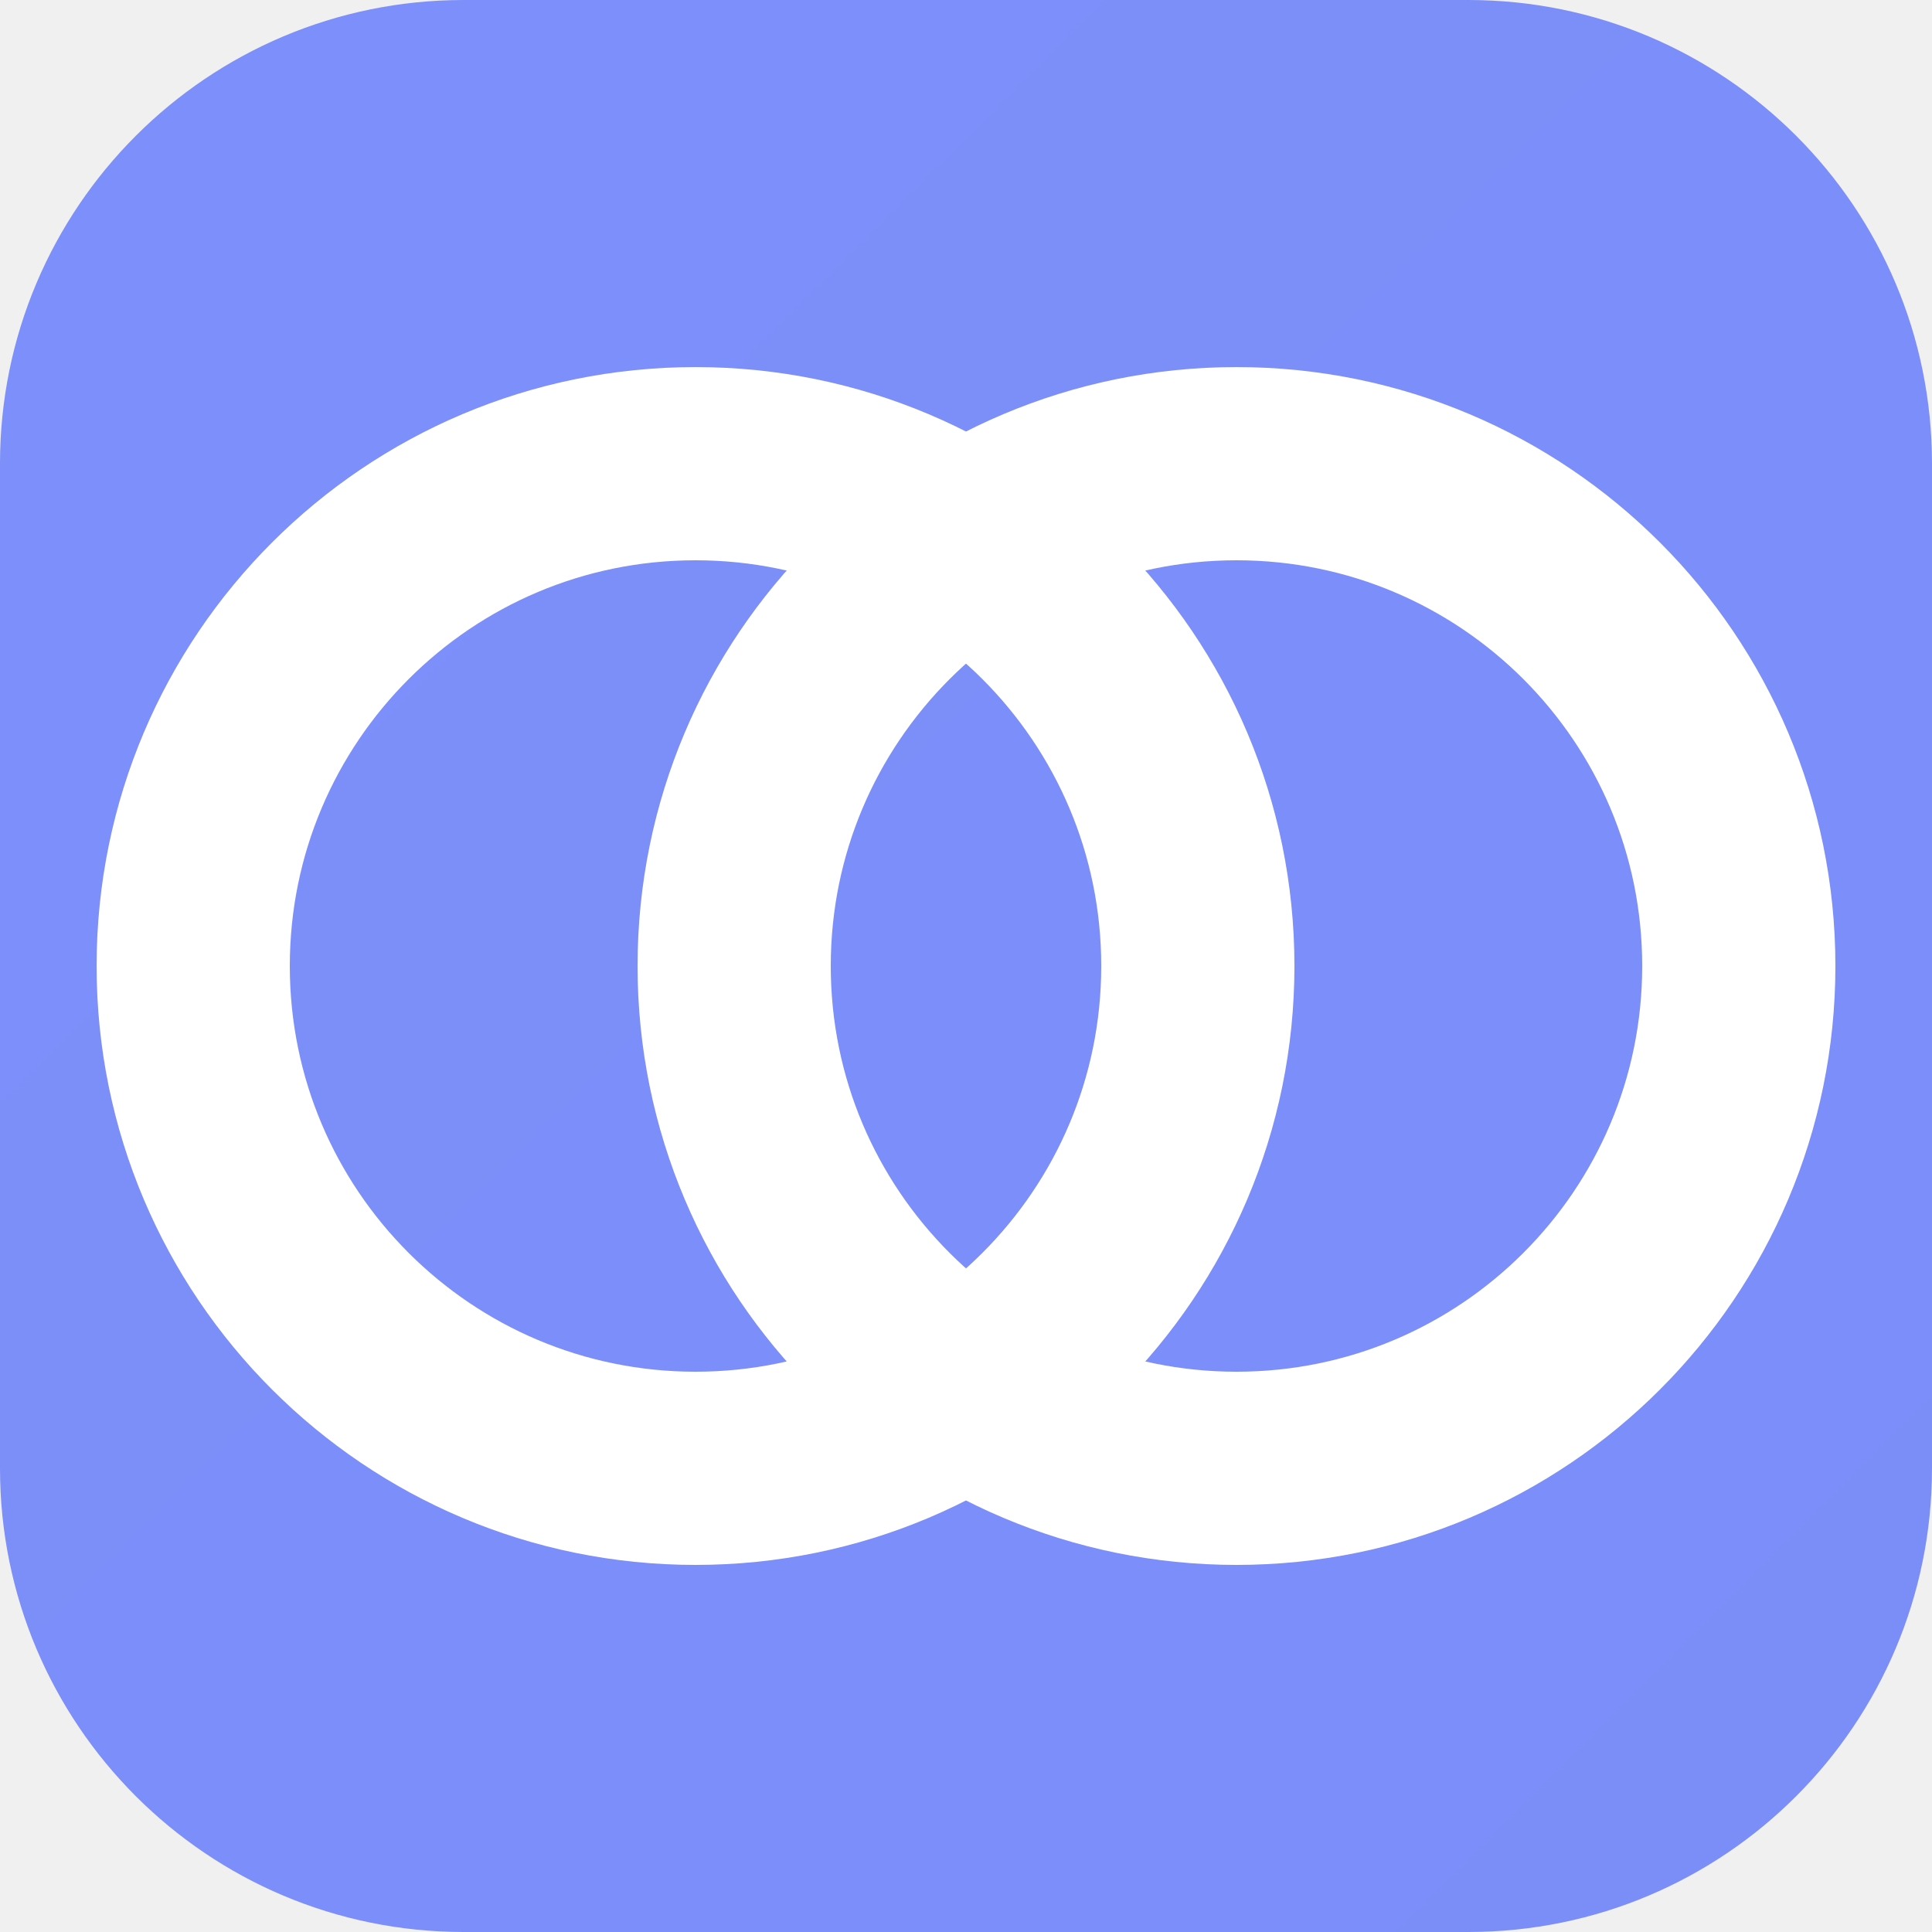
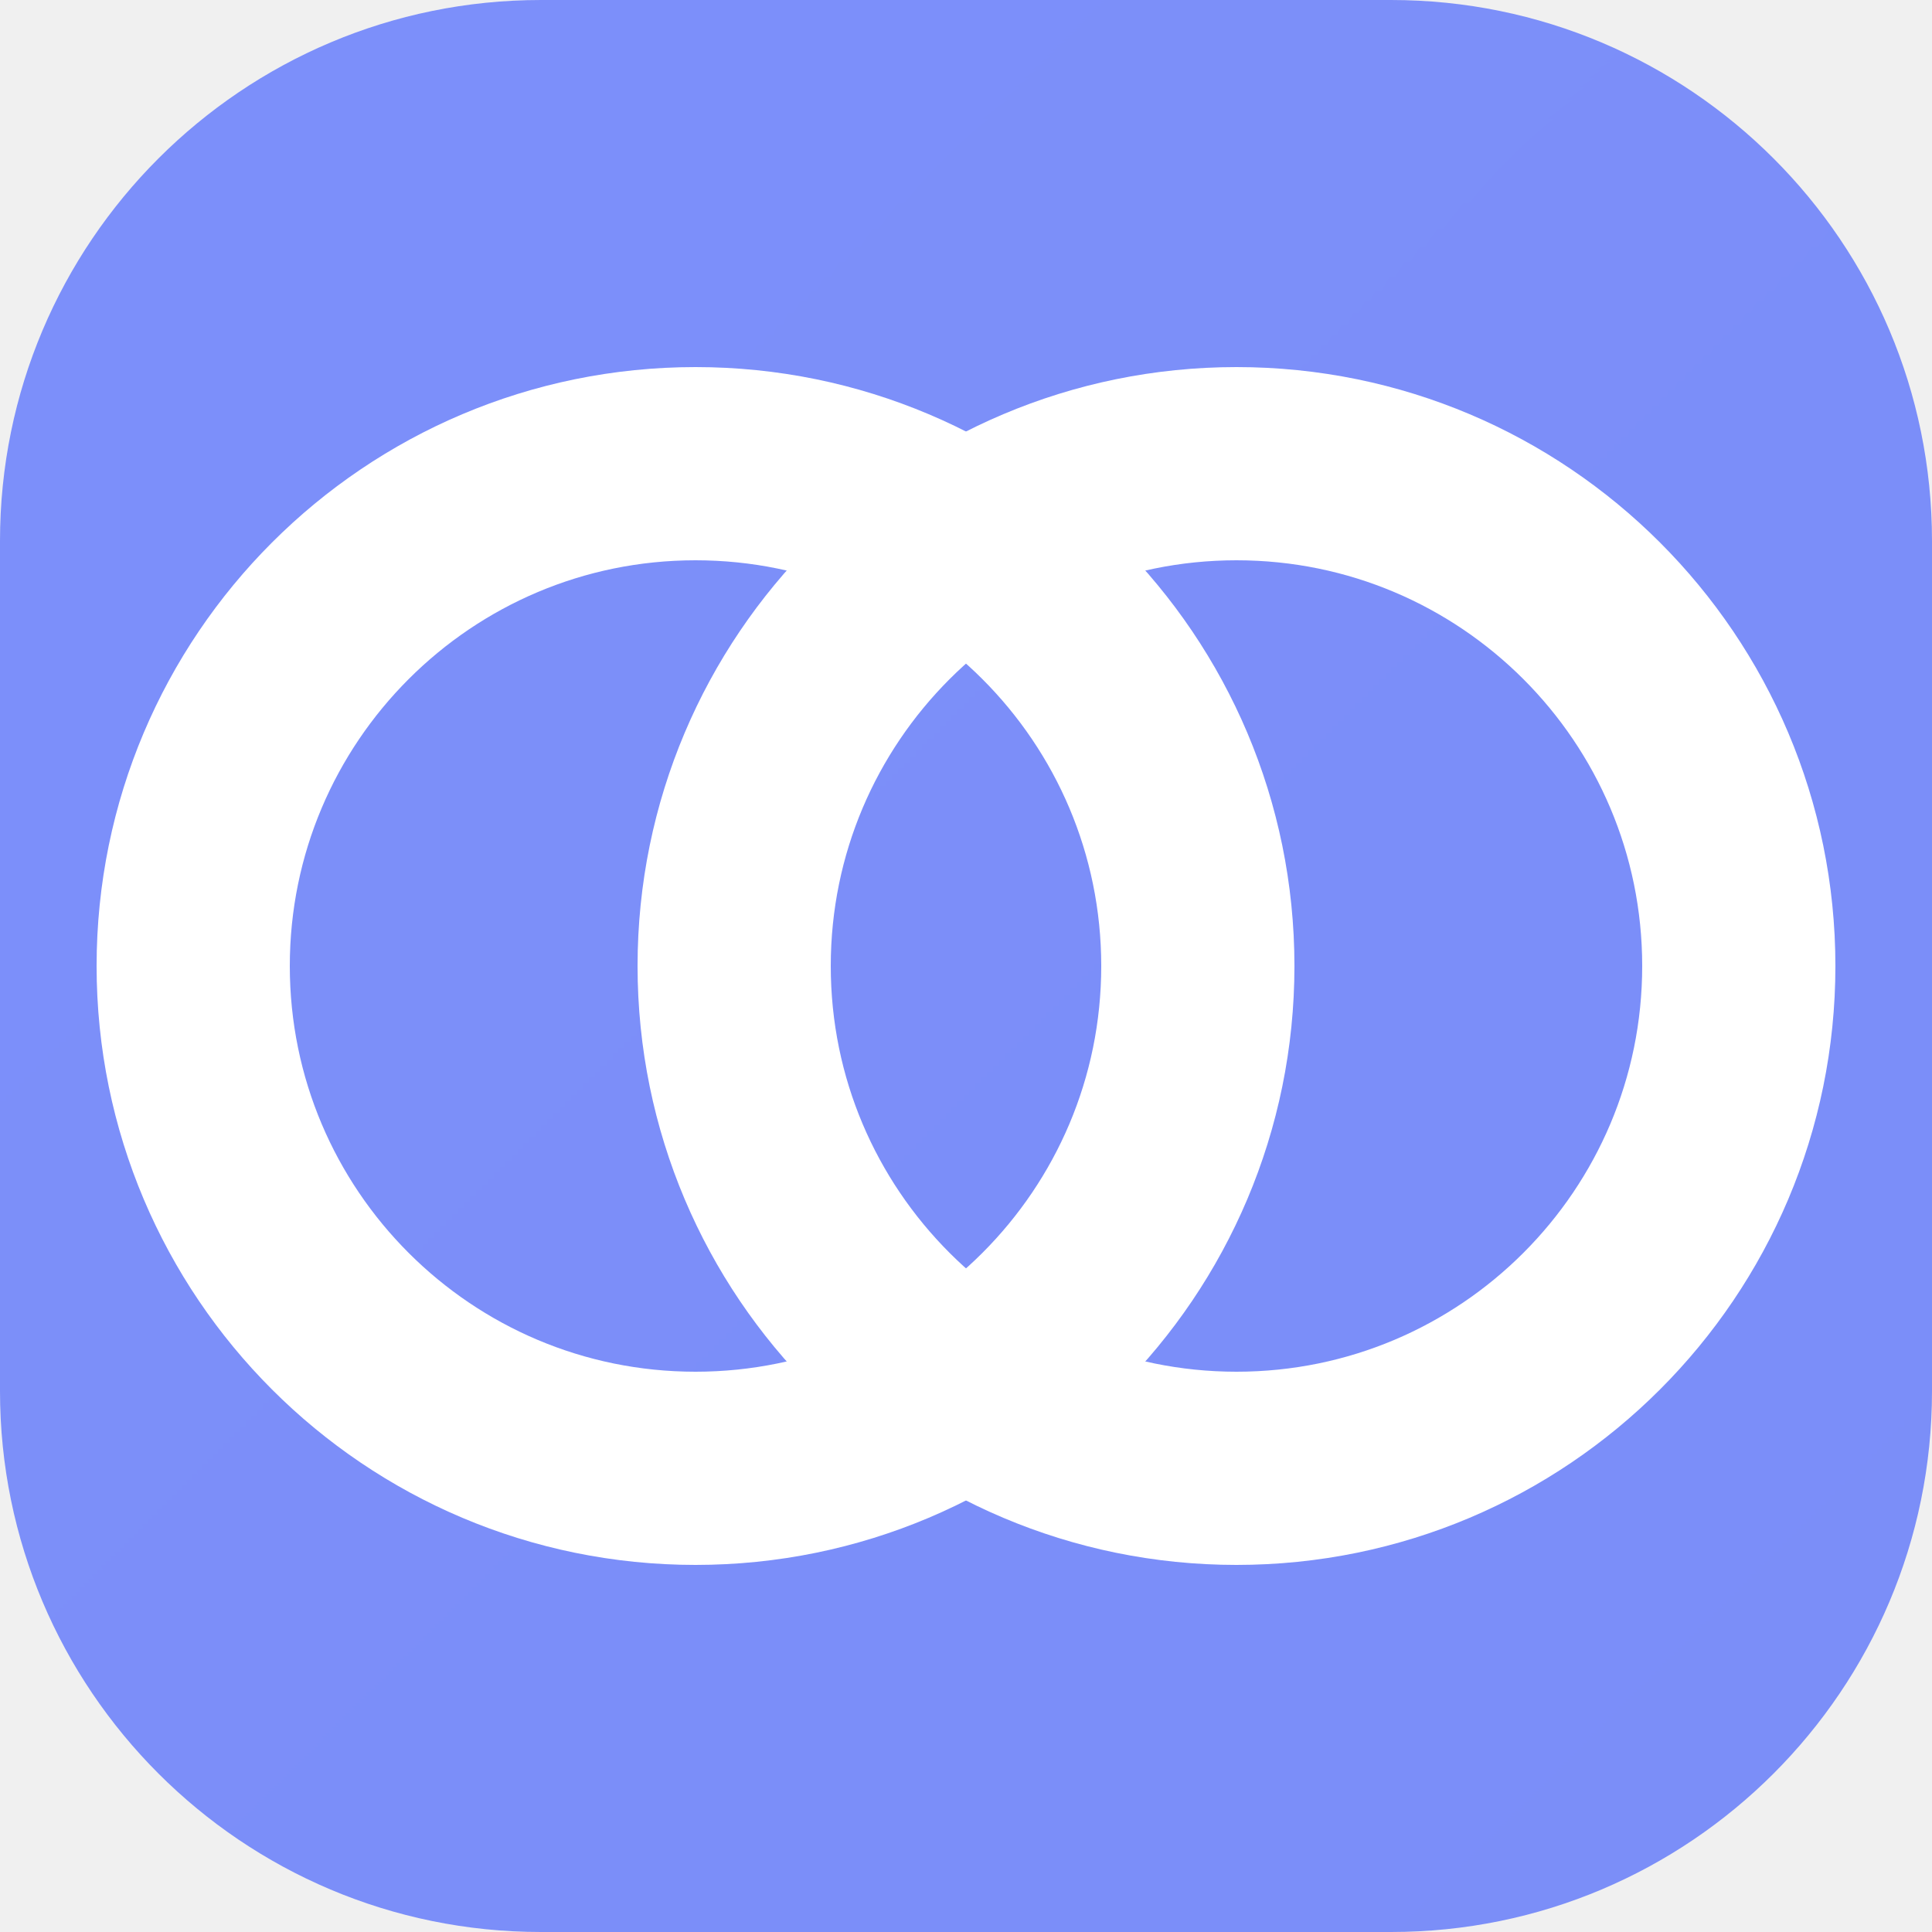
<svg xmlns="http://www.w3.org/2000/svg" width="100" height="100" viewBox="0 0 100 100" fill="none">
  <defs>
    <linearGradient id="g" x1="0" y1="0" x2="100" y2="100">
      <stop offset="0%" stop-color="#7C8FFA" />
      <stop offset="100%" stop-color="#1E1B4B" />
    </linearGradient>
  </defs>
-   <rect width="100" height="100" rx="24" fill="url(#g)" />
+   <rect width="100" height="100" rx="28" fill="url(#g)" />
  <circle cx="36" cy="50" r="26" stroke="white" stroke-width="10" />
  <circle cx="64" cy="50" r="26" stroke="white" stroke-width="10" />
</svg>
